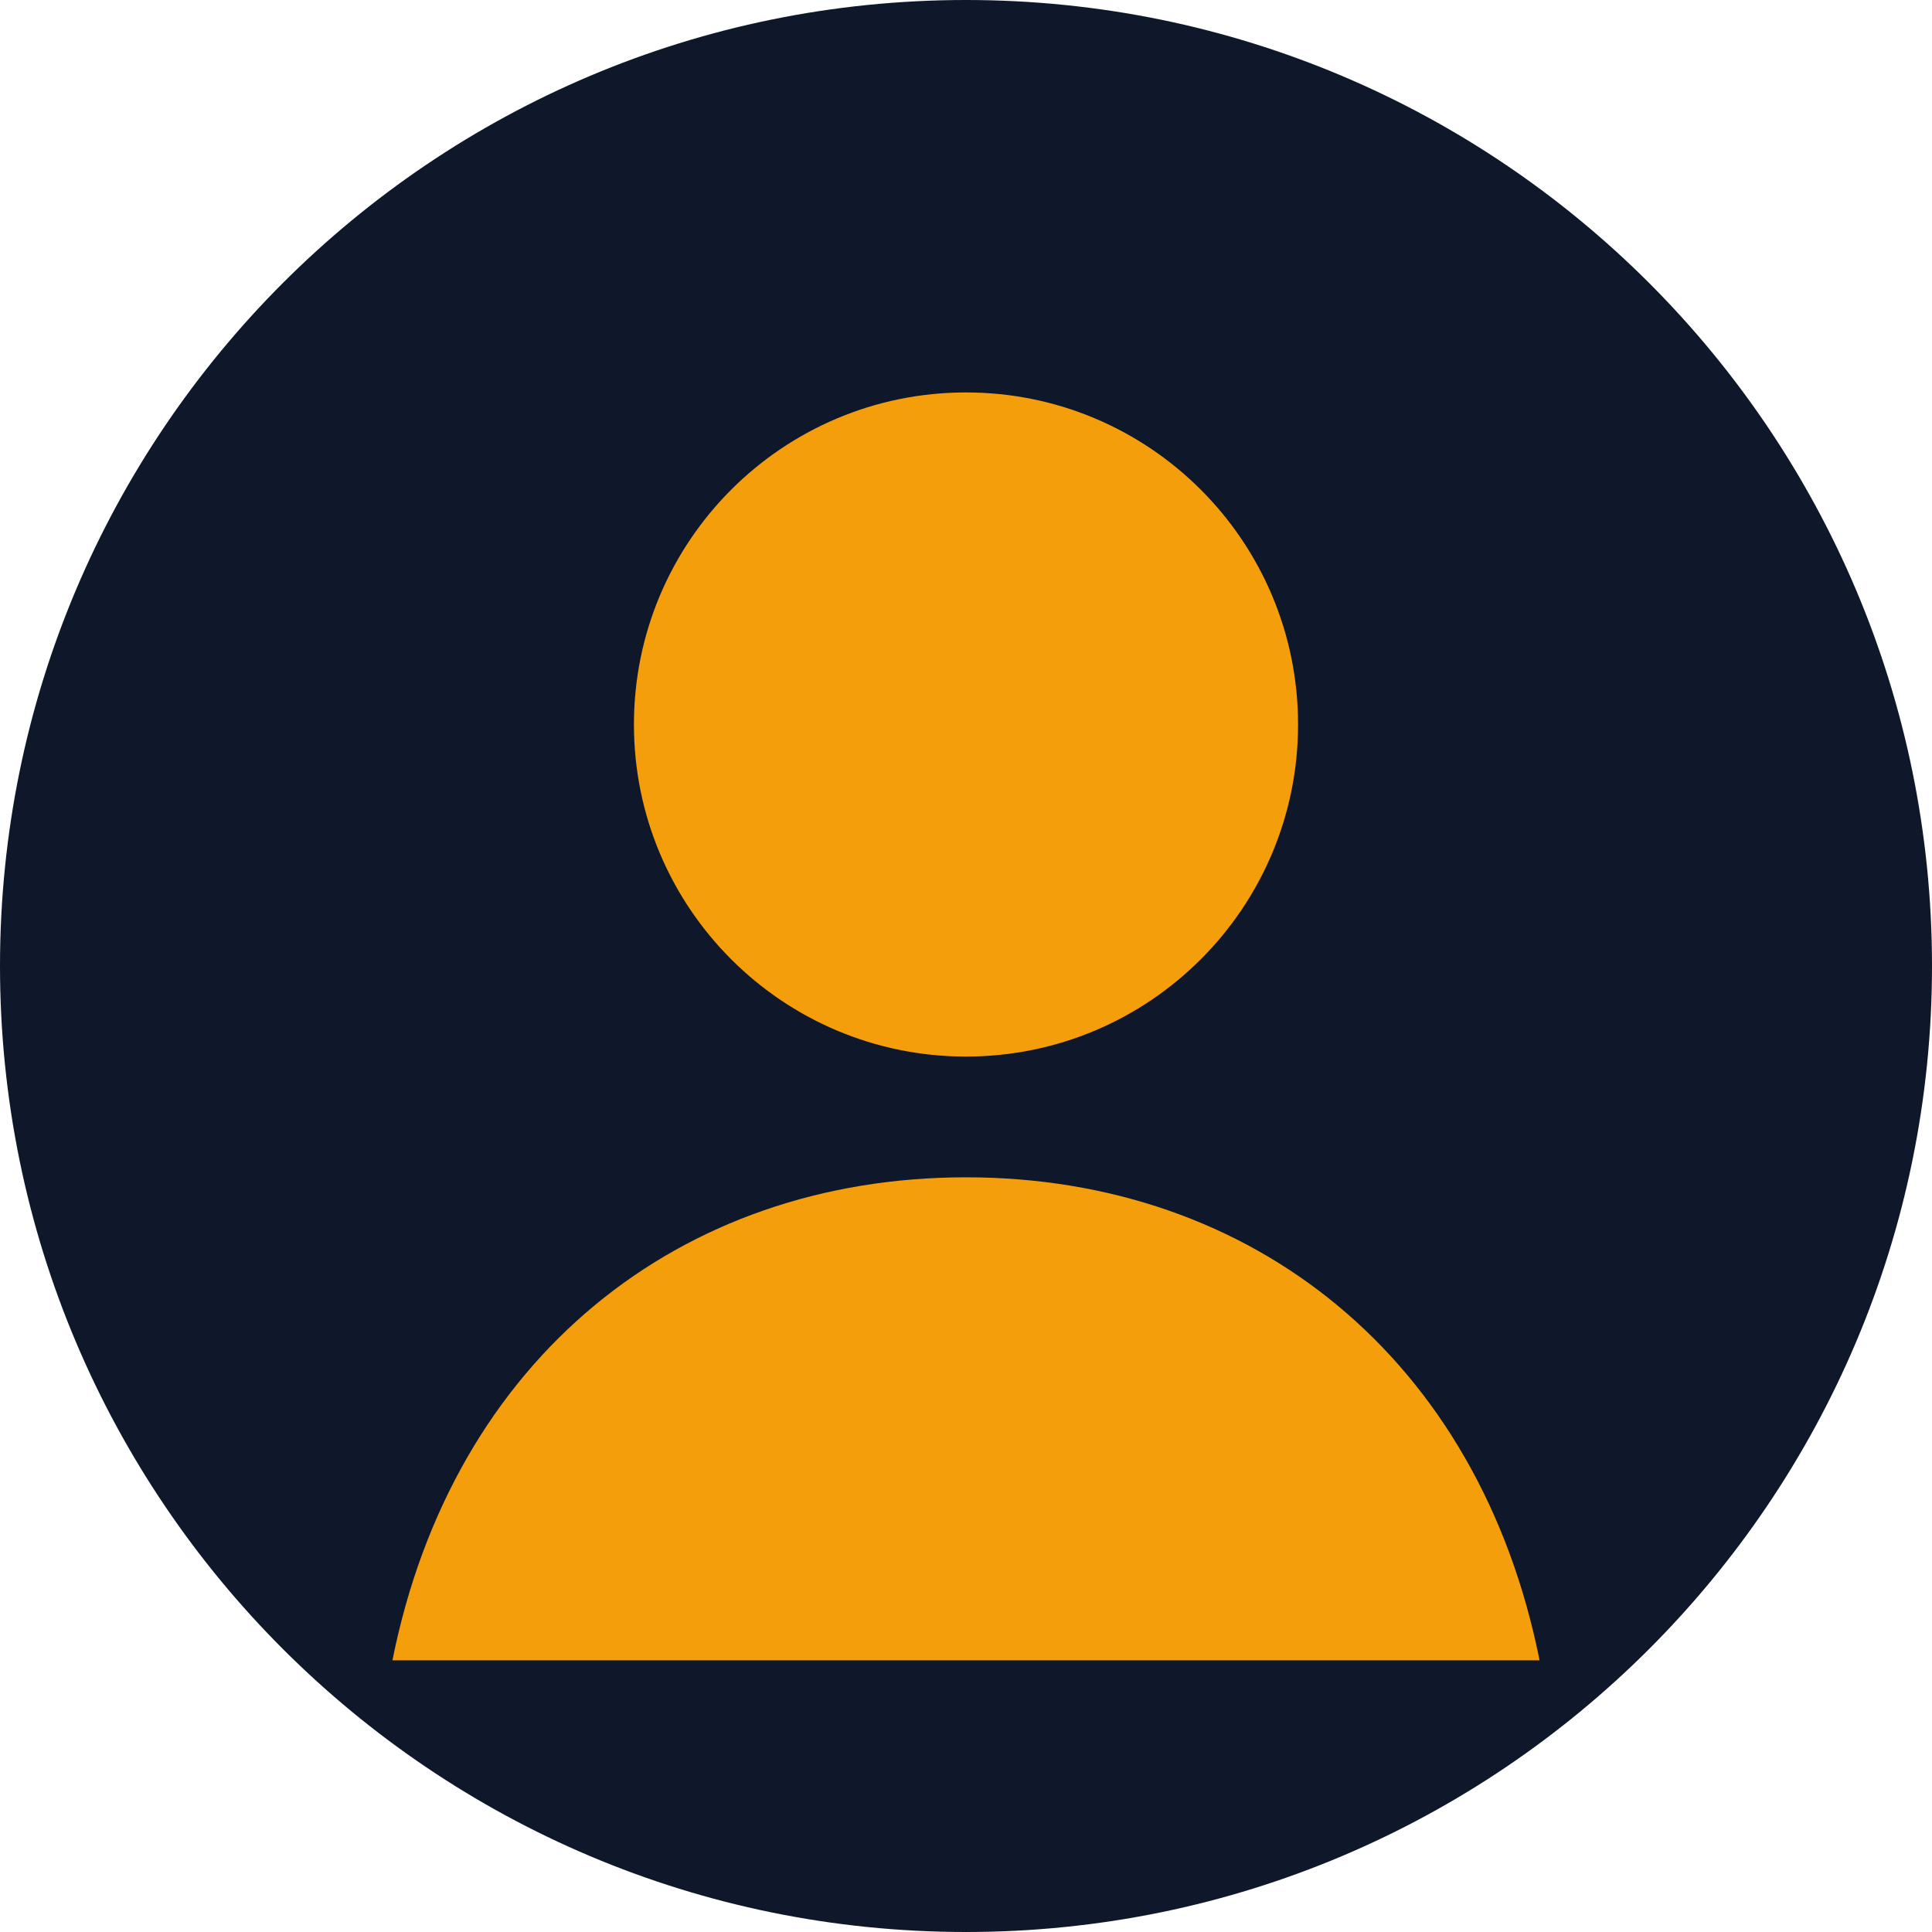
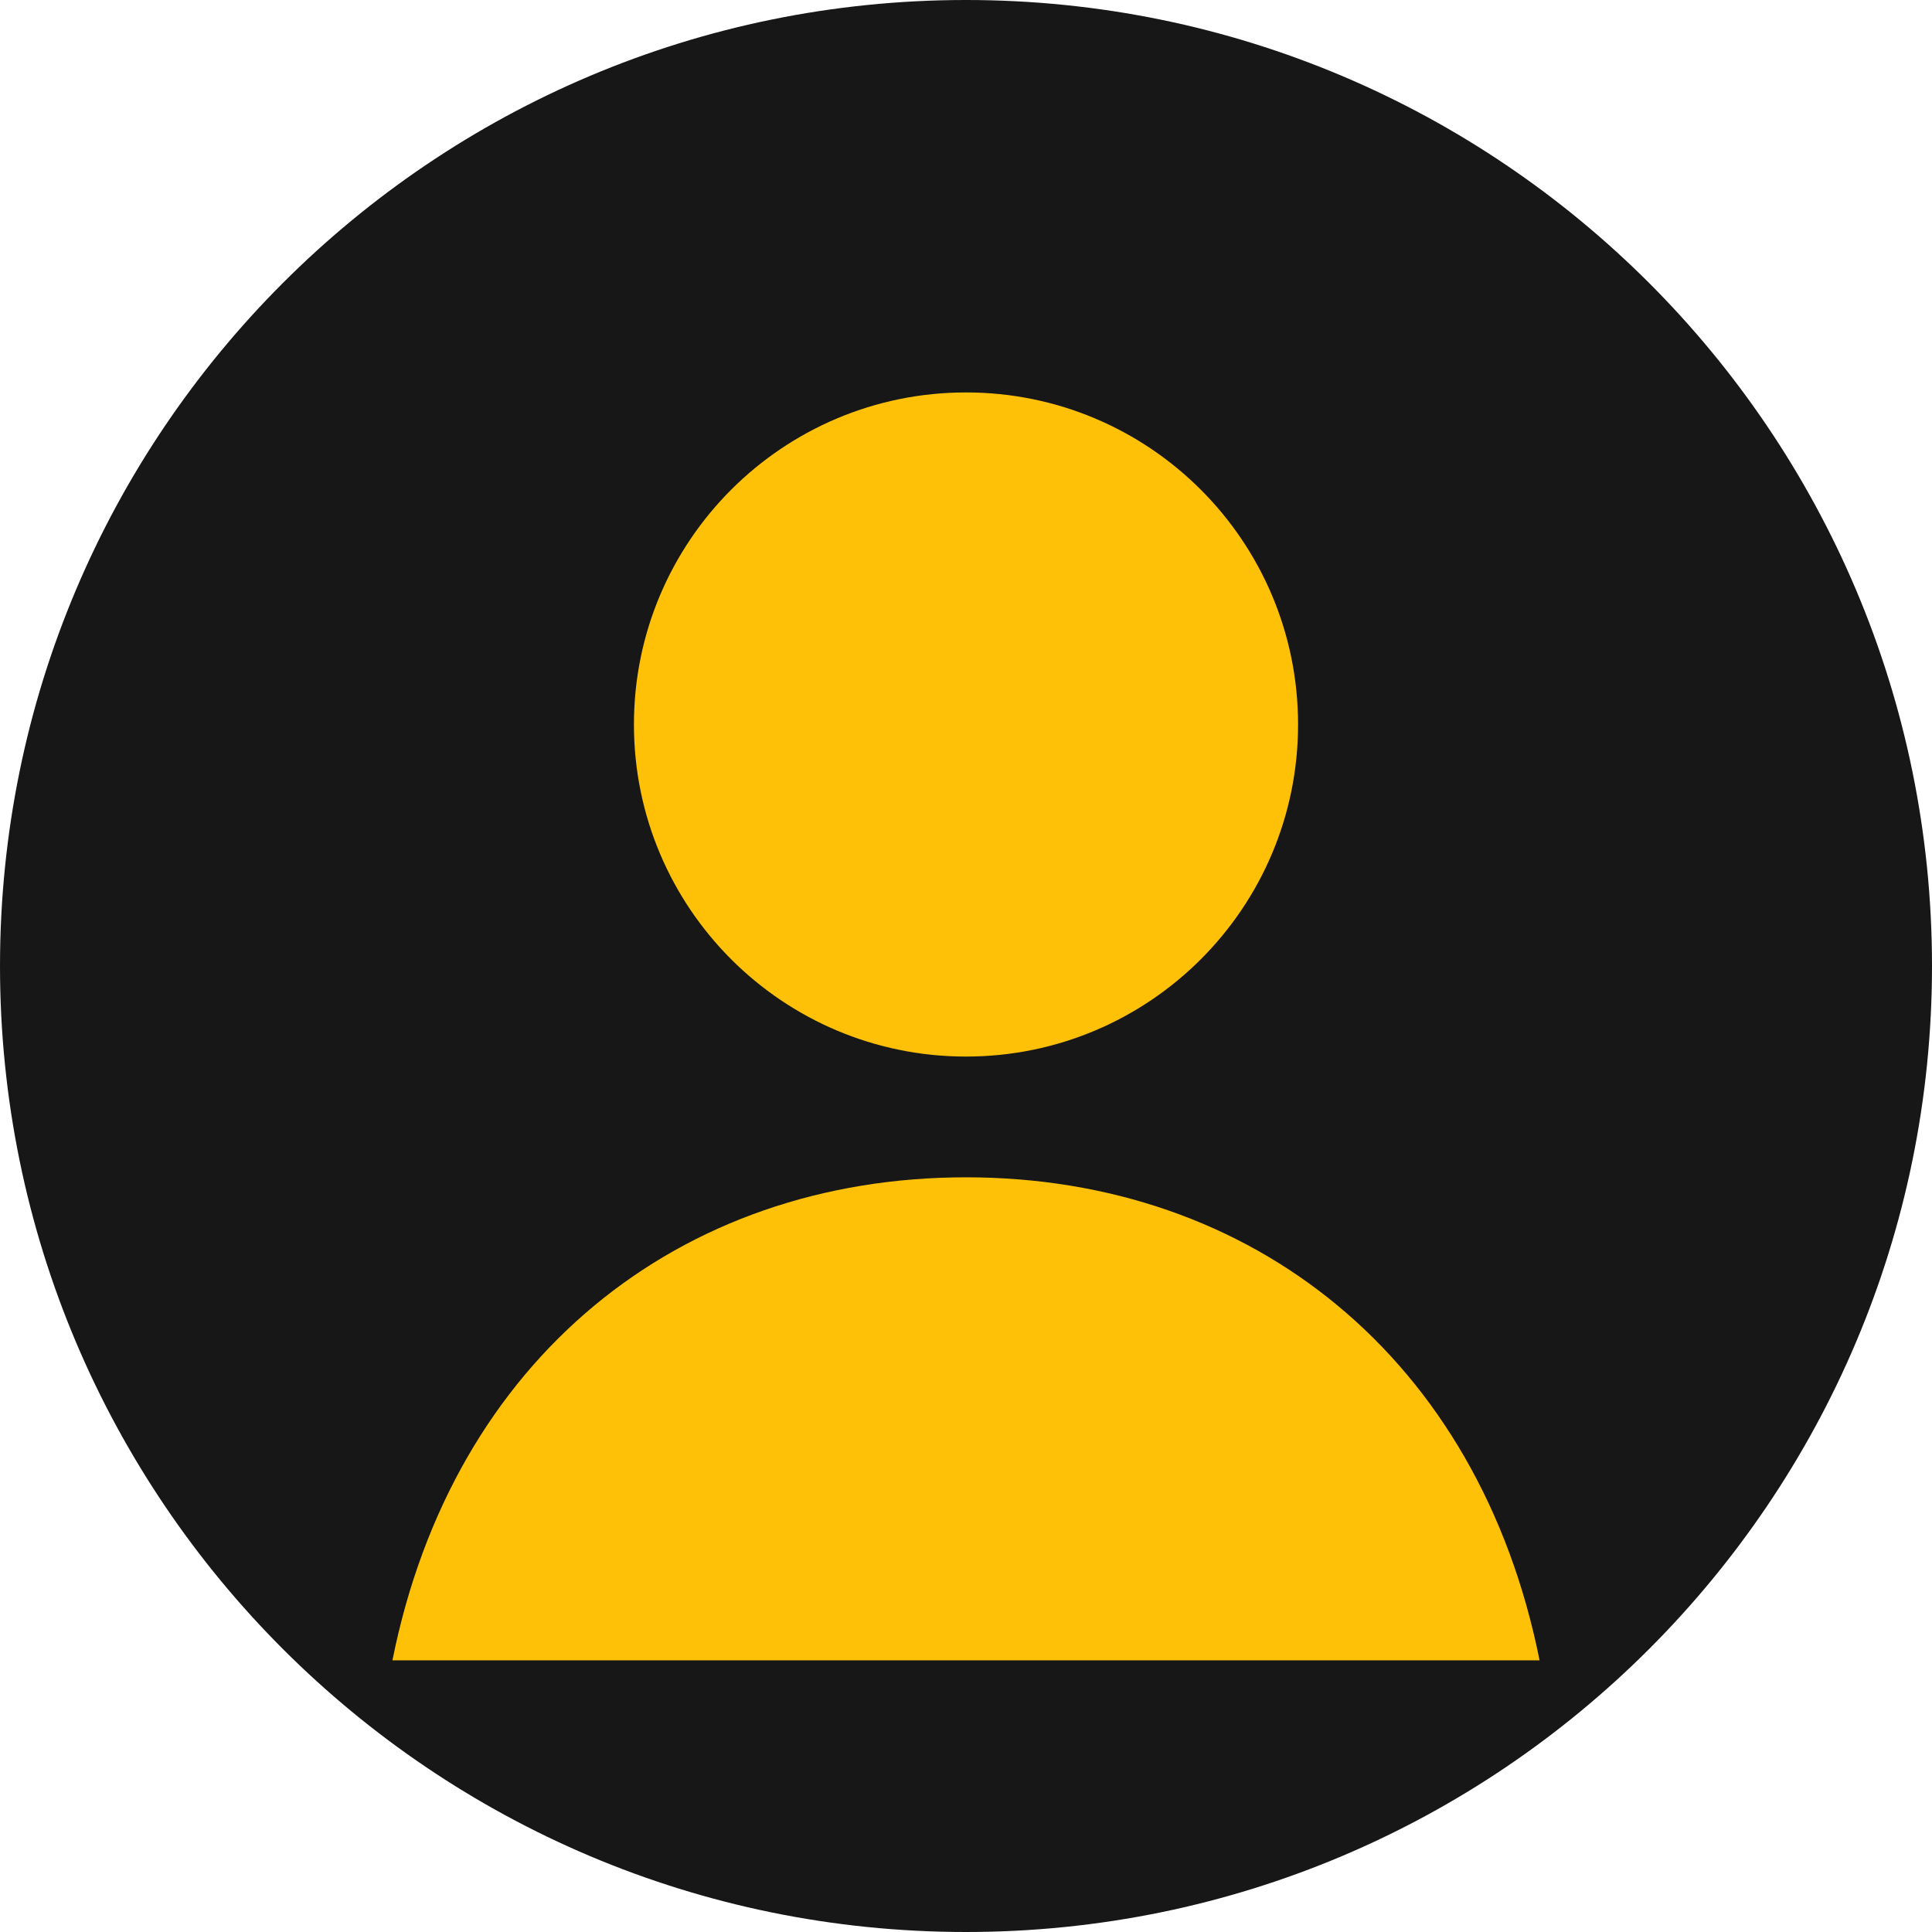
<svg xmlns="http://www.w3.org/2000/svg" viewBox="0 0 128 128" fill="none">
-   <rect width="128" height="128" rx="64" fill="#0F172A" />
-   <circle cx="64" cy="48" r="22" fill="#F59E0B" />
-   <path d="M26 110c4-20 19-32 38-32s34 12 38 32" fill="#F59E0B" />
+   <rect width="128" height="128" rx="64" fill="#171717" />
+   <circle cx="64" cy="48" r="22" fill="#FFC107" />
+   <path d="M26 110c4-20 19-32 38-32s34 12 38 32" fill="#FFC107" />
</svg>
